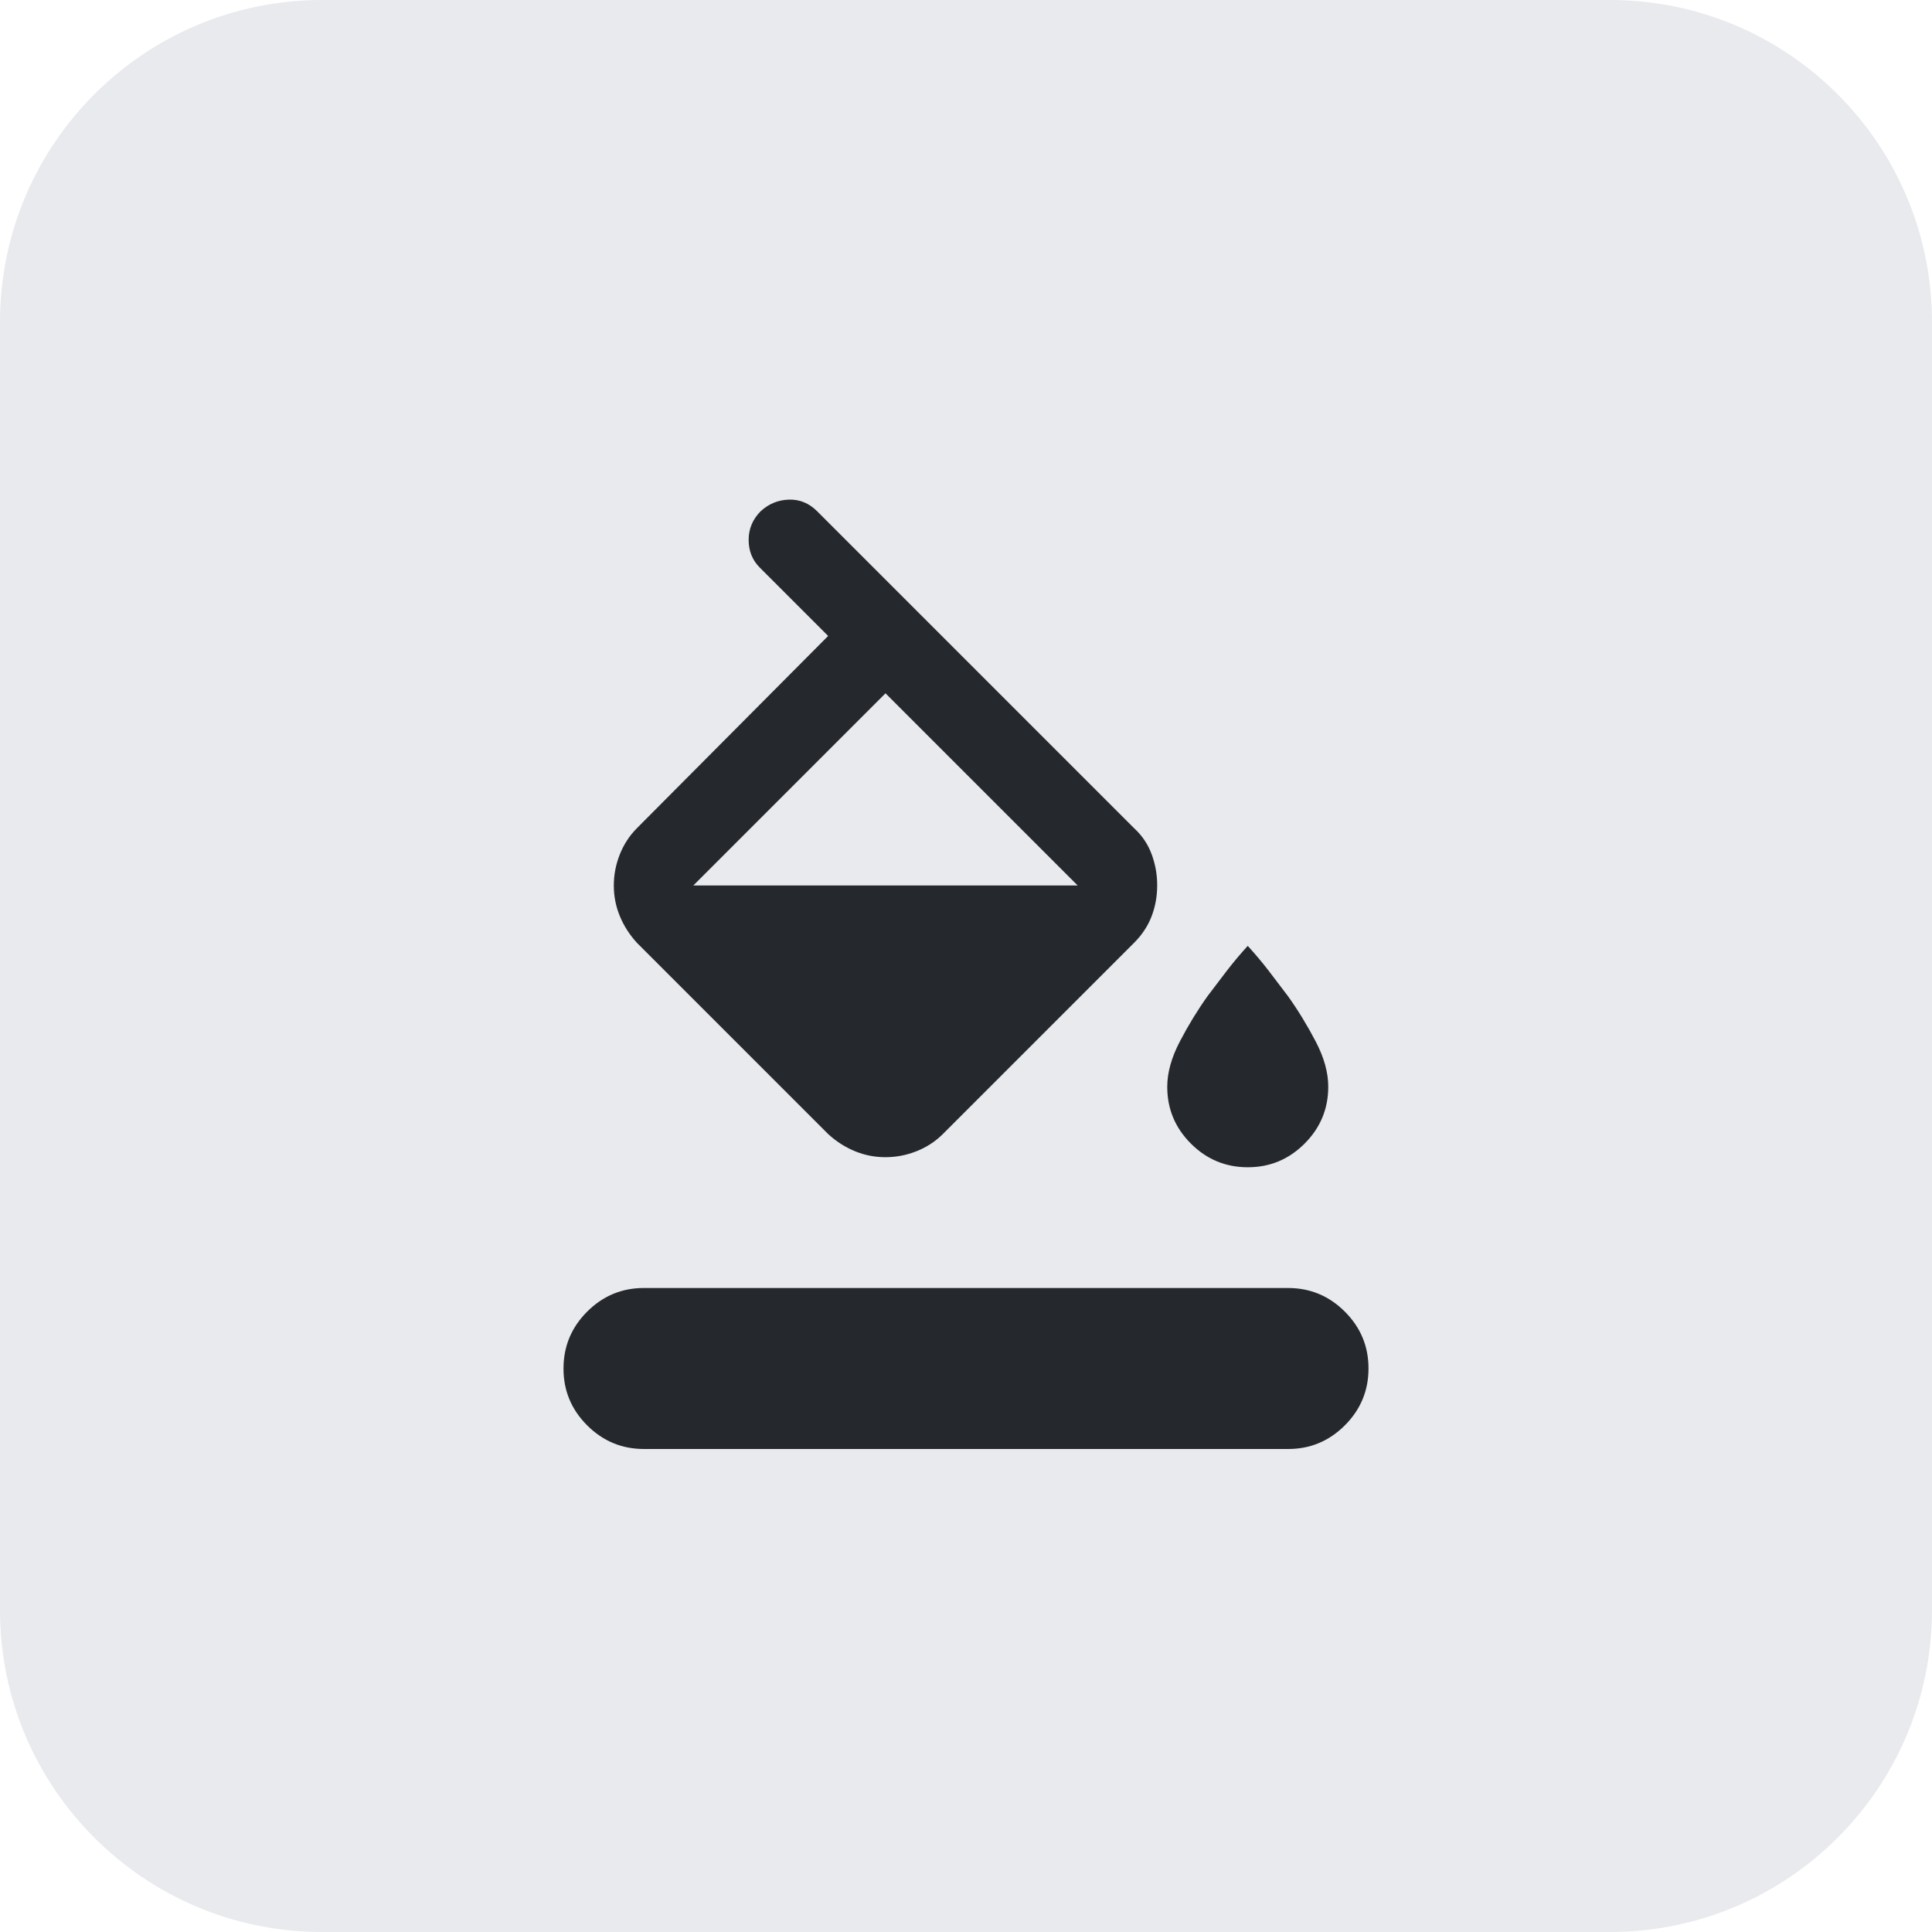
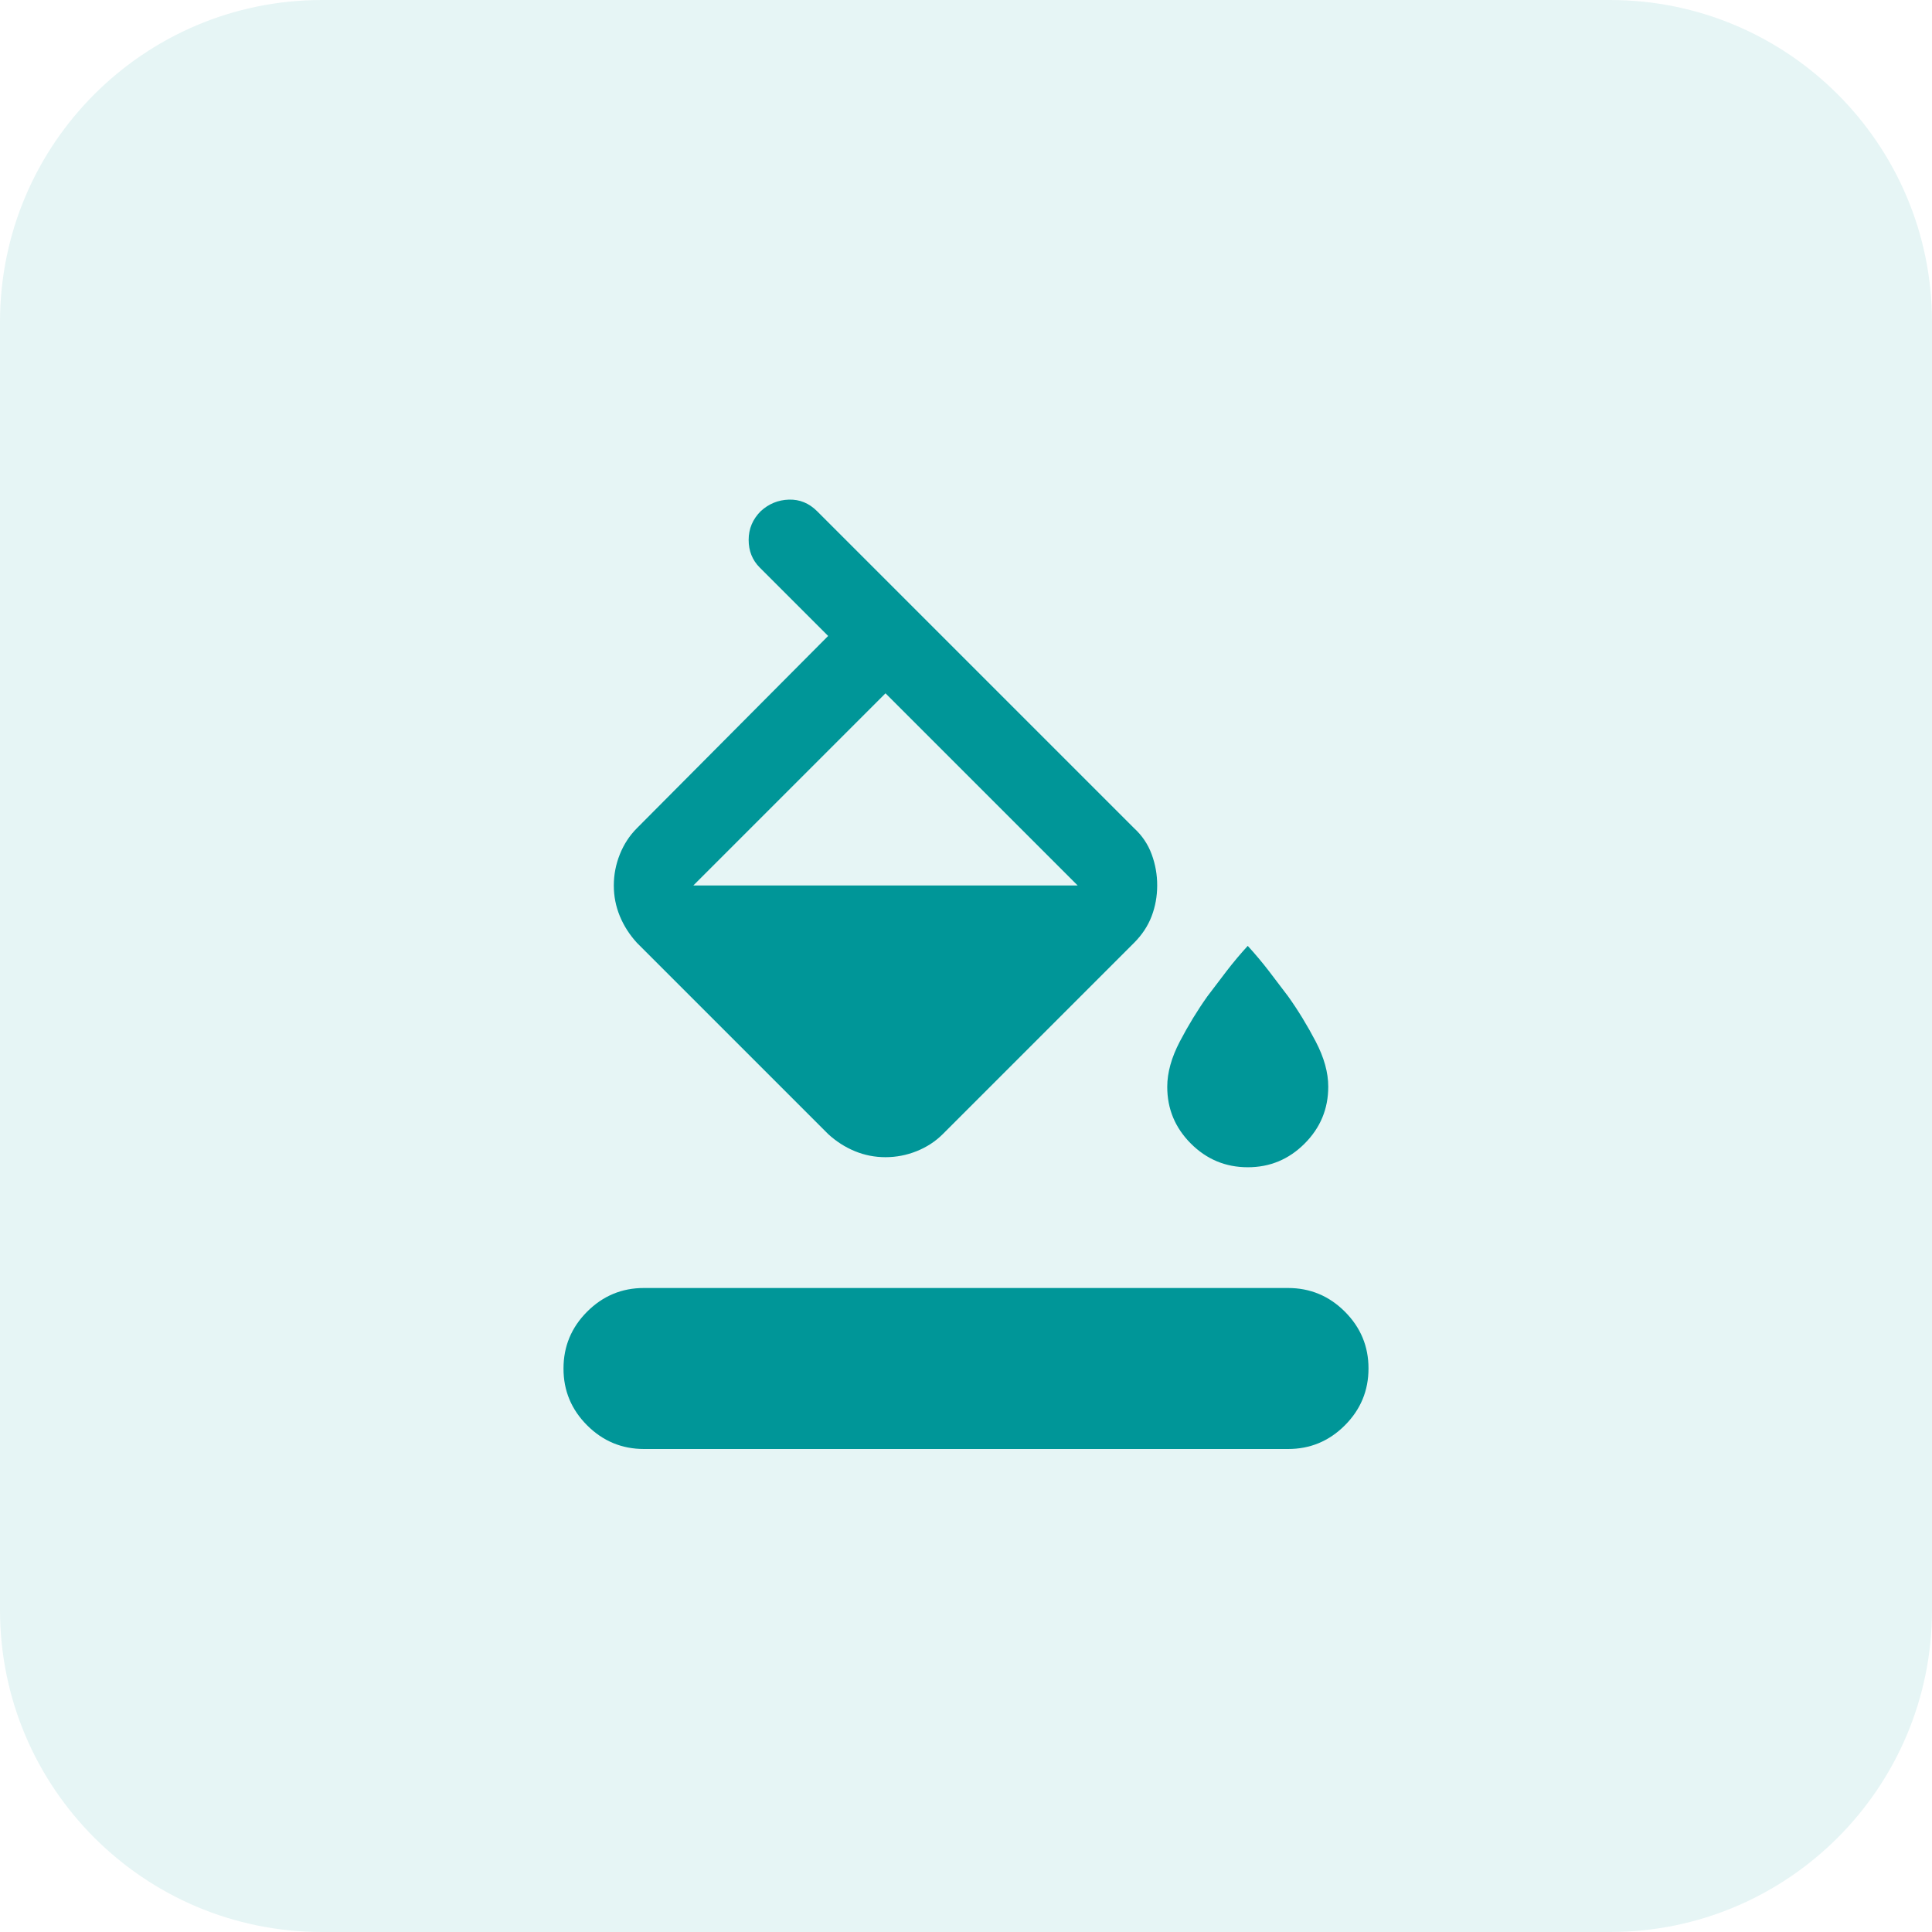
<svg xmlns="http://www.w3.org/2000/svg" width="48" height="48" viewBox="0 0 48 48" fill="none">
-   <rect width="48" height="48" rx="8" fill="#E9EAED" />
-   <path d="M22 28.75C21.733 28.75 21.479 28.7 21.237 28.6C20.995 28.5 20.774 28.358 20.575 28.175L15.825 23.425C15.642 23.225 15.5 23.004 15.4 22.762C15.3 22.52 15.25 22.266 15.25 22C15.25 21.733 15.3 21.475 15.4 21.225C15.5 20.975 15.642 20.758 15.825 20.575L20.575 15.8L18.875 14.1C18.692 13.917 18.6 13.688 18.6 13.413C18.6 13.138 18.7 12.901 18.9 12.7C19.1 12.517 19.333 12.421 19.6 12.413C19.867 12.405 20.1 12.501 20.3 12.7L28.175 20.575C28.375 20.758 28.521 20.975 28.613 21.225C28.705 21.475 28.751 21.733 28.75 22C28.75 22.267 28.704 22.521 28.612 22.763C28.52 23.005 28.374 23.226 28.175 23.425L23.425 28.175C23.242 28.358 23.025 28.5 22.775 28.6C22.525 28.7 22.267 28.75 22 28.75ZM22 17.225L17.225 22H26.775L22 17.225ZM31 29C30.45 29 29.979 28.804 29.587 28.412C29.195 28.02 28.999 27.549 29 27C29 26.65 29.104 26.275 29.313 25.875C29.522 25.475 29.751 25.1 30 24.75C30.15 24.55 30.308 24.342 30.475 24.125C30.642 23.908 30.817 23.7 31 23.5C31.183 23.7 31.358 23.908 31.525 24.125C31.692 24.342 31.85 24.55 32 24.75C32.25 25.1 32.479 25.475 32.688 25.875C32.897 26.275 33.001 26.65 33 27C33 27.55 32.804 28.021 32.412 28.413C32.02 28.805 31.549 29.001 31 29ZM16 36C15.45 36 14.979 35.804 14.587 35.412C14.195 35.02 13.999 34.549 14 34C14 33.45 14.196 32.979 14.588 32.587C14.98 32.195 15.451 31.999 16 32H32C32.55 32 33.021 32.196 33.413 32.588C33.805 32.98 34.001 33.451 34 34C34 34.55 33.804 35.021 33.412 35.413C33.02 35.805 32.549 36.001 32 36H16Z" fill="#25282D" />
+   <rect width="48" height="48" rx="8" fill="#e6f5f5" />
+   <path d="M22 28.75C21.733 28.75 21.479 28.7 21.237 28.6C20.995 28.5 20.774 28.358 20.575 28.175L15.825 23.425C15.642 23.225 15.5 23.004 15.4 22.762C15.3 22.52 15.25 22.266 15.25 22C15.25 21.733 15.3 21.475 15.4 21.225C15.5 20.975 15.642 20.758 15.825 20.575L20.575 15.8L18.875 14.1C18.692 13.917 18.6 13.688 18.6 13.413C18.6 13.138 18.7 12.901 18.9 12.7C19.1 12.517 19.333 12.421 19.6 12.413C19.867 12.405 20.1 12.501 20.3 12.7L28.175 20.575C28.375 20.758 28.521 20.975 28.613 21.225C28.705 21.475 28.751 21.733 28.75 22C28.75 22.267 28.704 22.521 28.612 22.763C28.52 23.005 28.374 23.226 28.175 23.425L23.425 28.175C23.242 28.358 23.025 28.5 22.775 28.6C22.525 28.7 22.267 28.75 22 28.75ZM22 17.225L17.225 22H26.775L22 17.225ZM31 29C30.45 29 29.979 28.804 29.587 28.412C29.195 28.02 28.999 27.549 29 27C29 26.65 29.104 26.275 29.313 25.875C29.522 25.475 29.751 25.1 30 24.75C30.15 24.55 30.308 24.342 30.475 24.125C30.642 23.908 30.817 23.7 31 23.5C31.183 23.7 31.358 23.908 31.525 24.125C31.692 24.342 31.85 24.55 32 24.75C32.25 25.1 32.479 25.475 32.688 25.875C32.897 26.275 33.001 26.65 33 27C33 27.55 32.804 28.021 32.412 28.413C32.02 28.805 31.549 29.001 31 29ZM16 36C15.45 36 14.979 35.804 14.587 35.412C14.195 35.02 13.999 34.549 14 34C14 33.45 14.196 32.979 14.588 32.587C14.98 32.195 15.451 31.999 16 32H32C32.55 32 33.021 32.196 33.413 32.588C33.805 32.98 34.001 33.451 34 34C34 34.55 33.804 35.021 33.412 35.413C33.02 35.805 32.549 36.001 32 36H16Z" fill="#009698" />
</svg>
